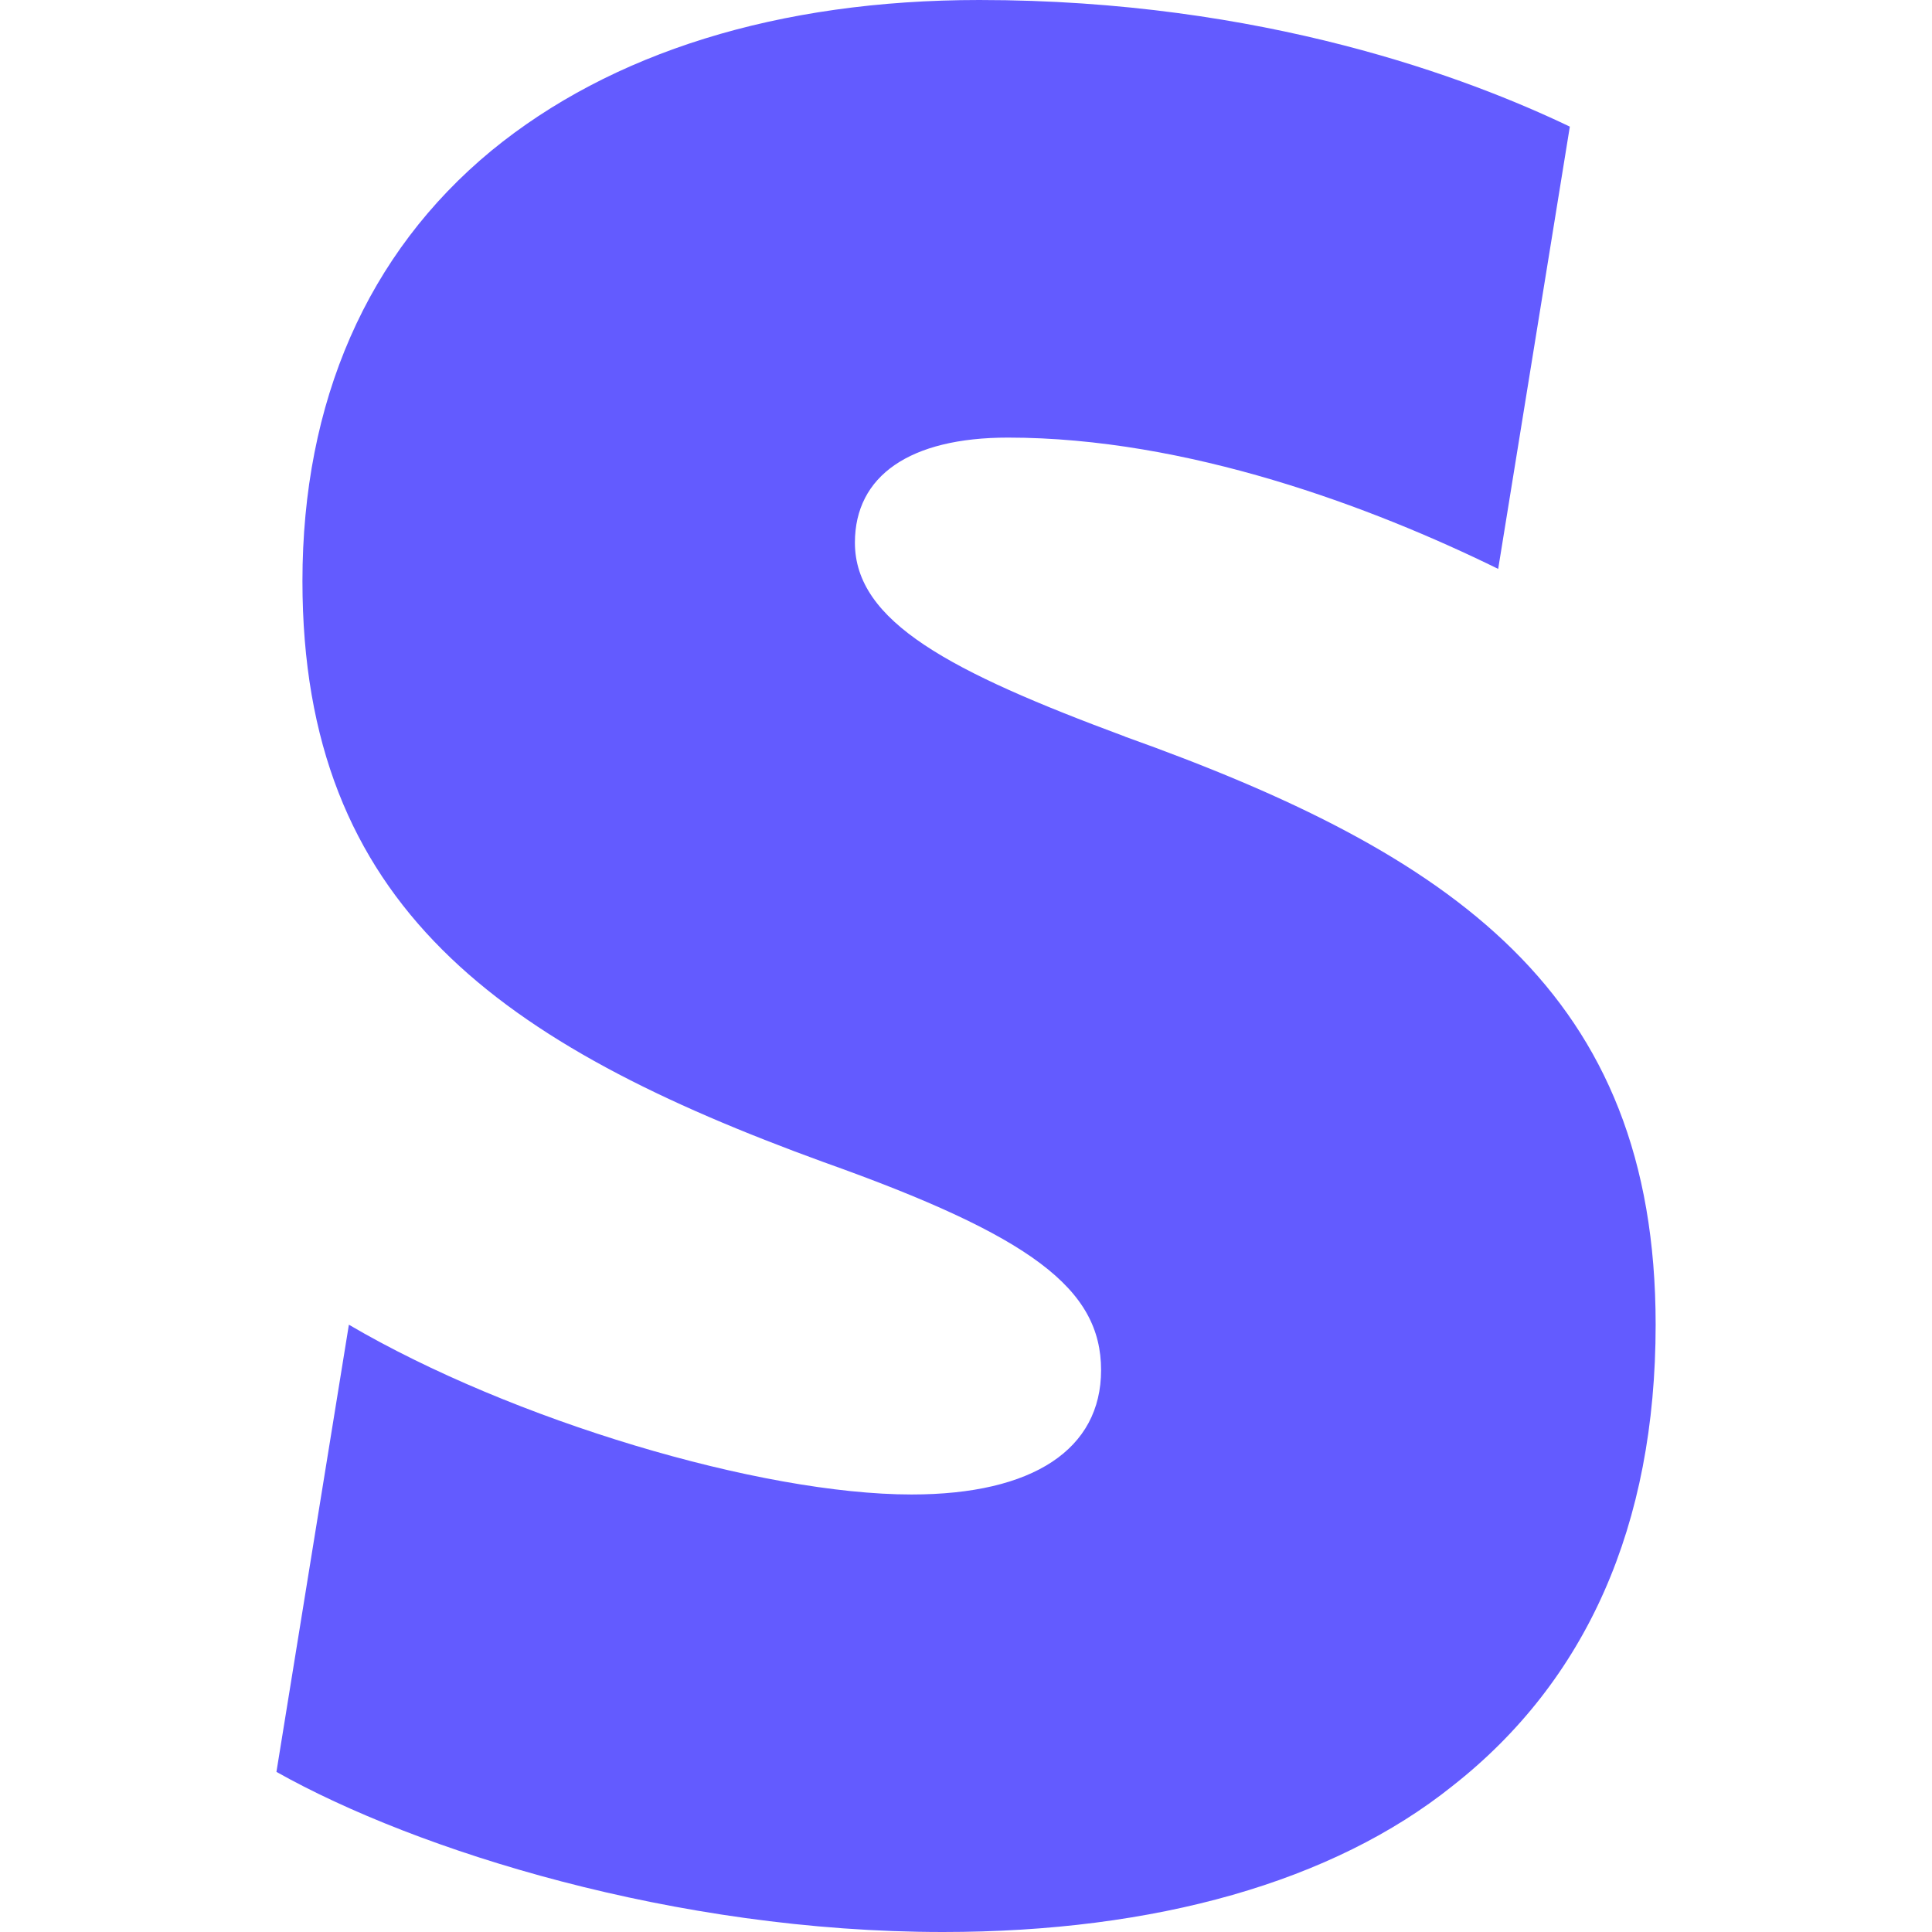
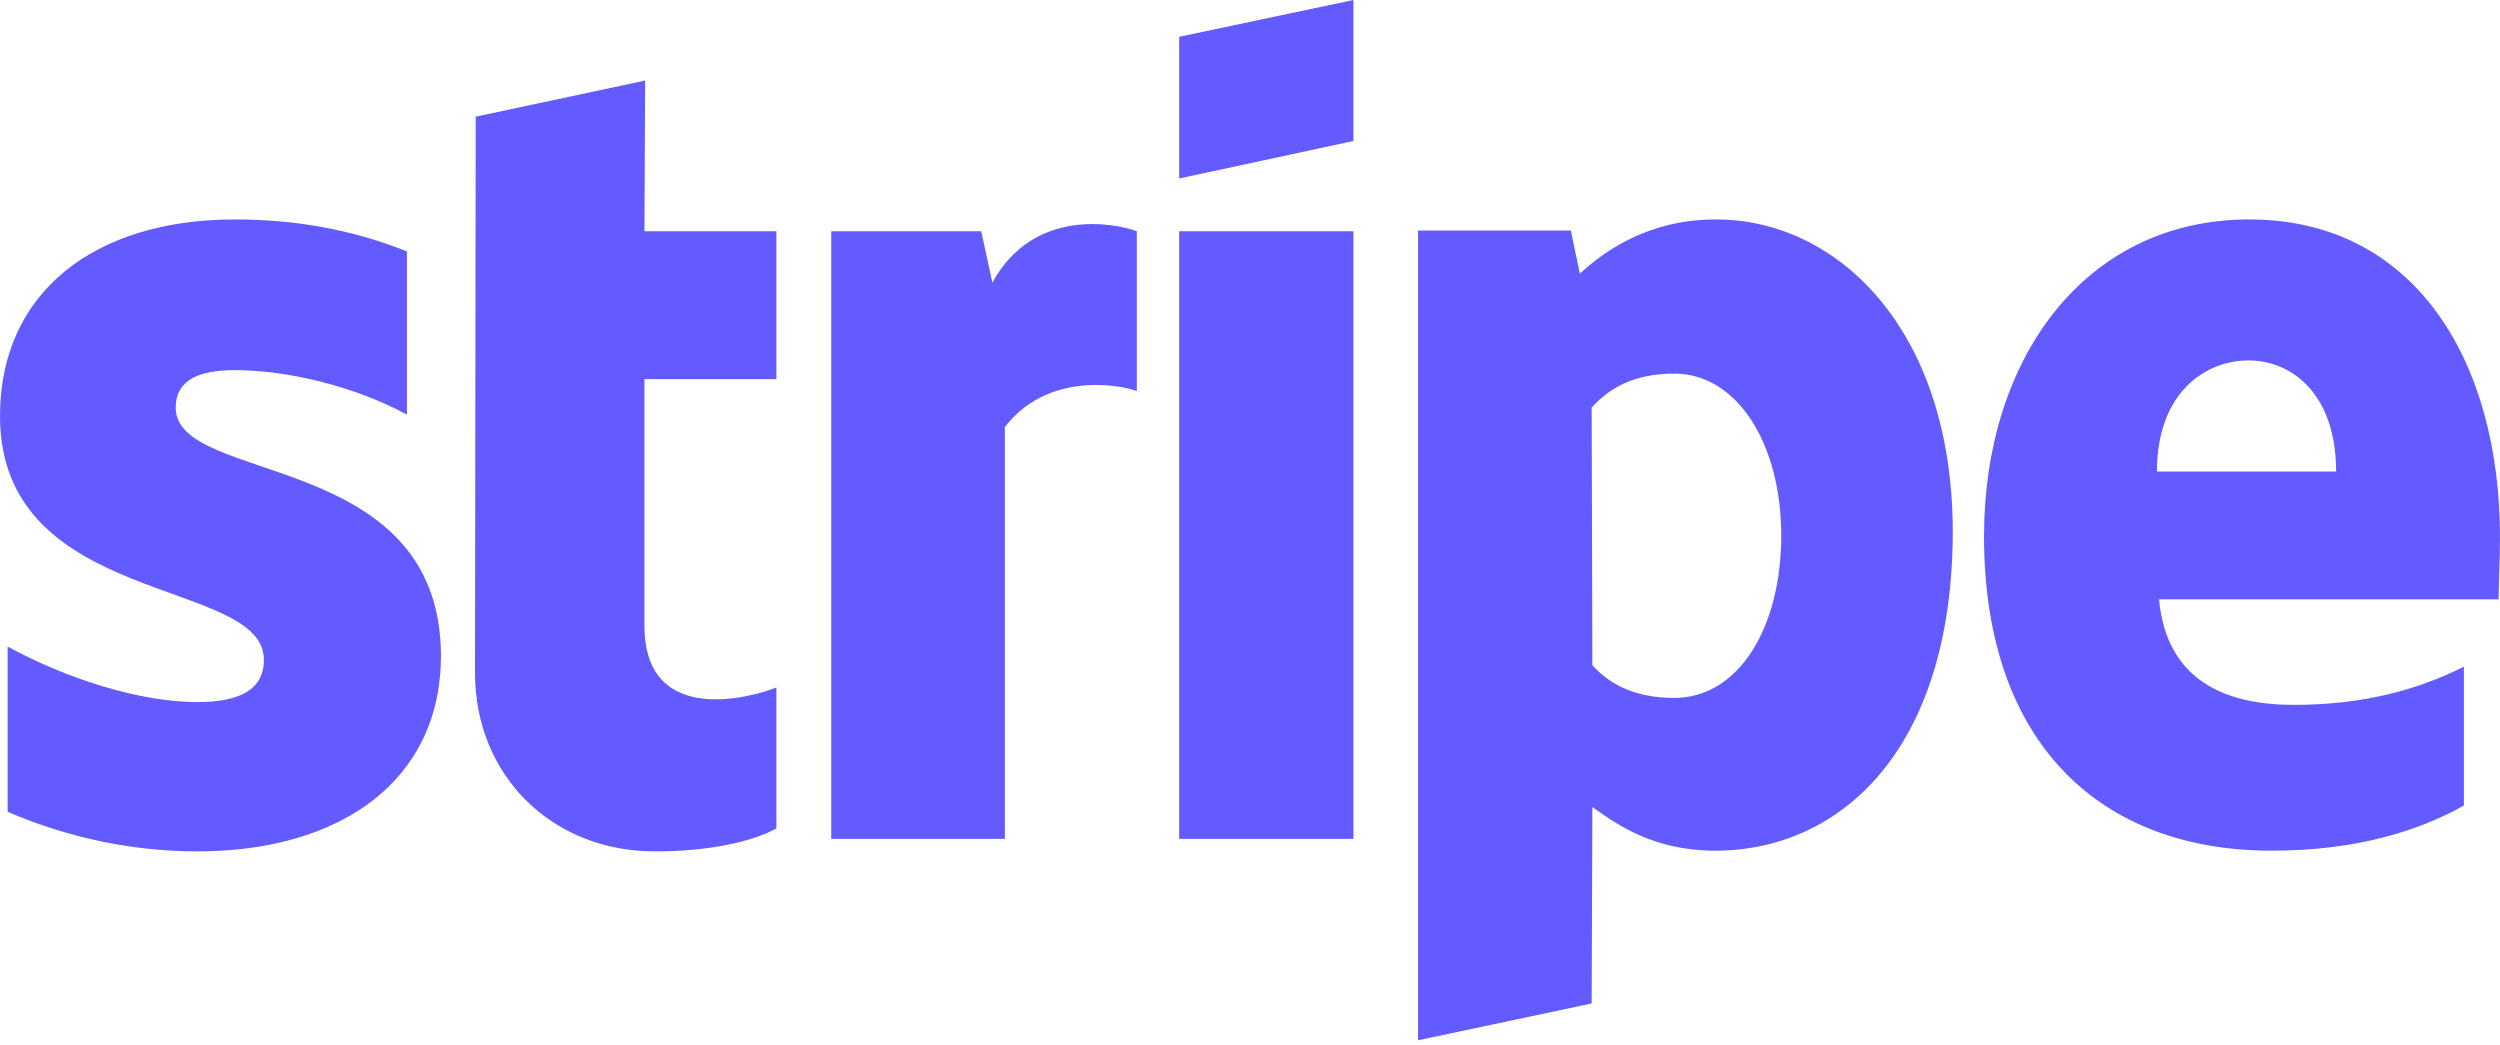
- <svg xmlns="http://www.w3.org/2000/svg" fill="#635BFF" role="img" viewBox="0 0 24 24">
-   <path d="M13.976 9.15c-2.172-.806-3.356-1.426-3.356-2.409 0-.831.683-1.305 1.901-1.305 2.227 0 4.515.858 6.09 1.631l.89-5.494C18.252.975 15.697 0 12.165 0 9.667 0 7.589.654 6.104 1.872 4.56 3.147 3.757 4.992 3.757 7.218c0 4.039 2.467 5.76 6.476 7.219 2.585.92 3.445 1.574 3.445 2.583 0 .98-.84 1.545-2.354 1.545-1.875 0-4.965-.921-6.99-2.109l-.9 5.555C5.175 22.99 8.385 24 11.714 24c2.641 0 4.843-.624 6.328-1.813 1.664-1.305 2.525-3.236 2.525-5.732 0-4.128-2.524-5.851-6.594-7.305h.003z" />
+ <svg xmlns="http://www.w3.org/2000/svg" viewBox="0 0 512 214" role="img" aria-label="Stripe">
+   <path fill="#635BFF" d="M35.982 83.484c0-5.546 4.551-7.68 12.09-7.68 10.808 0 24.461 3.272 35.27 9.103V51.484c-11.804-4.693-23.466-6.542-35.27-6.542C19.2 44.942 0 60.018 0 85.192c0 39.252 54.044 32.995 54.044 49.92 0 6.541-5.688 8.675-13.653 8.675-11.804 0-26.88-4.836-38.827-11.378v33.849c13.227 5.689 26.596 8.106 38.827 8.106 29.582 0 49.92-14.648 49.92-40.106-.142-42.382-54.329-34.845-54.329-50.774zm96.142-66.986l-34.702 7.395-.142 113.92c0 21.05 15.787 36.551 36.836 36.551 11.662 0 20.195-2.133 24.888-4.693V140.8c-4.55 1.849-27.022 8.391-27.022-12.658V77.653h27.022V47.36h-27.022l.142-30.862zm71.112 41.386L200.96 47.36h-30.72v124.444h35.556V87.467c8.39-10.951 22.613-8.96 27.022-7.396V47.36c-4.551-1.707-21.191-4.836-29.582 10.524zm38.257-10.524h35.698v124.444h-35.698V47.36zm0-10.809l35.698-7.68V0l-35.698 7.538V36.55zm109.938 8.391c-13.938 0-22.898 6.542-27.875 11.094l-1.85-8.818h-31.288v165.83l35.555-7.537.143-40.249c5.12 3.698 12.657 8.96 25.173 8.96 25.458 0 48.64-20.48 48.64-65.564-.142-41.245-23.609-63.716-48.498-63.716zm-8.533 97.991c-8.391 0-13.37-2.986-16.782-6.684l-.143-52.765c3.698-4.124 8.818-6.968 16.925-6.968 12.942 0 21.902 14.506 21.902 33.137 0 19.058-8.818 33.28-21.902 33.28zM512 110.08c0-36.409-17.636-65.138-51.342-65.138-33.85 0-54.33 28.73-54.33 64.854 0 42.808 24.179 64.426 58.88 64.426 16.925 0 29.725-3.84 39.396-9.244v-28.445c-9.67 4.836-20.764 7.823-34.844 7.823-13.796 0-26.027-4.836-27.591-21.618h69.547c0-1.85.284-9.245.284-12.658zm-70.258-13.511c0-16.071 9.814-22.756 18.774-22.756 8.675 0 17.92 6.685 17.92 22.756h-36.694z" />
</svg>
